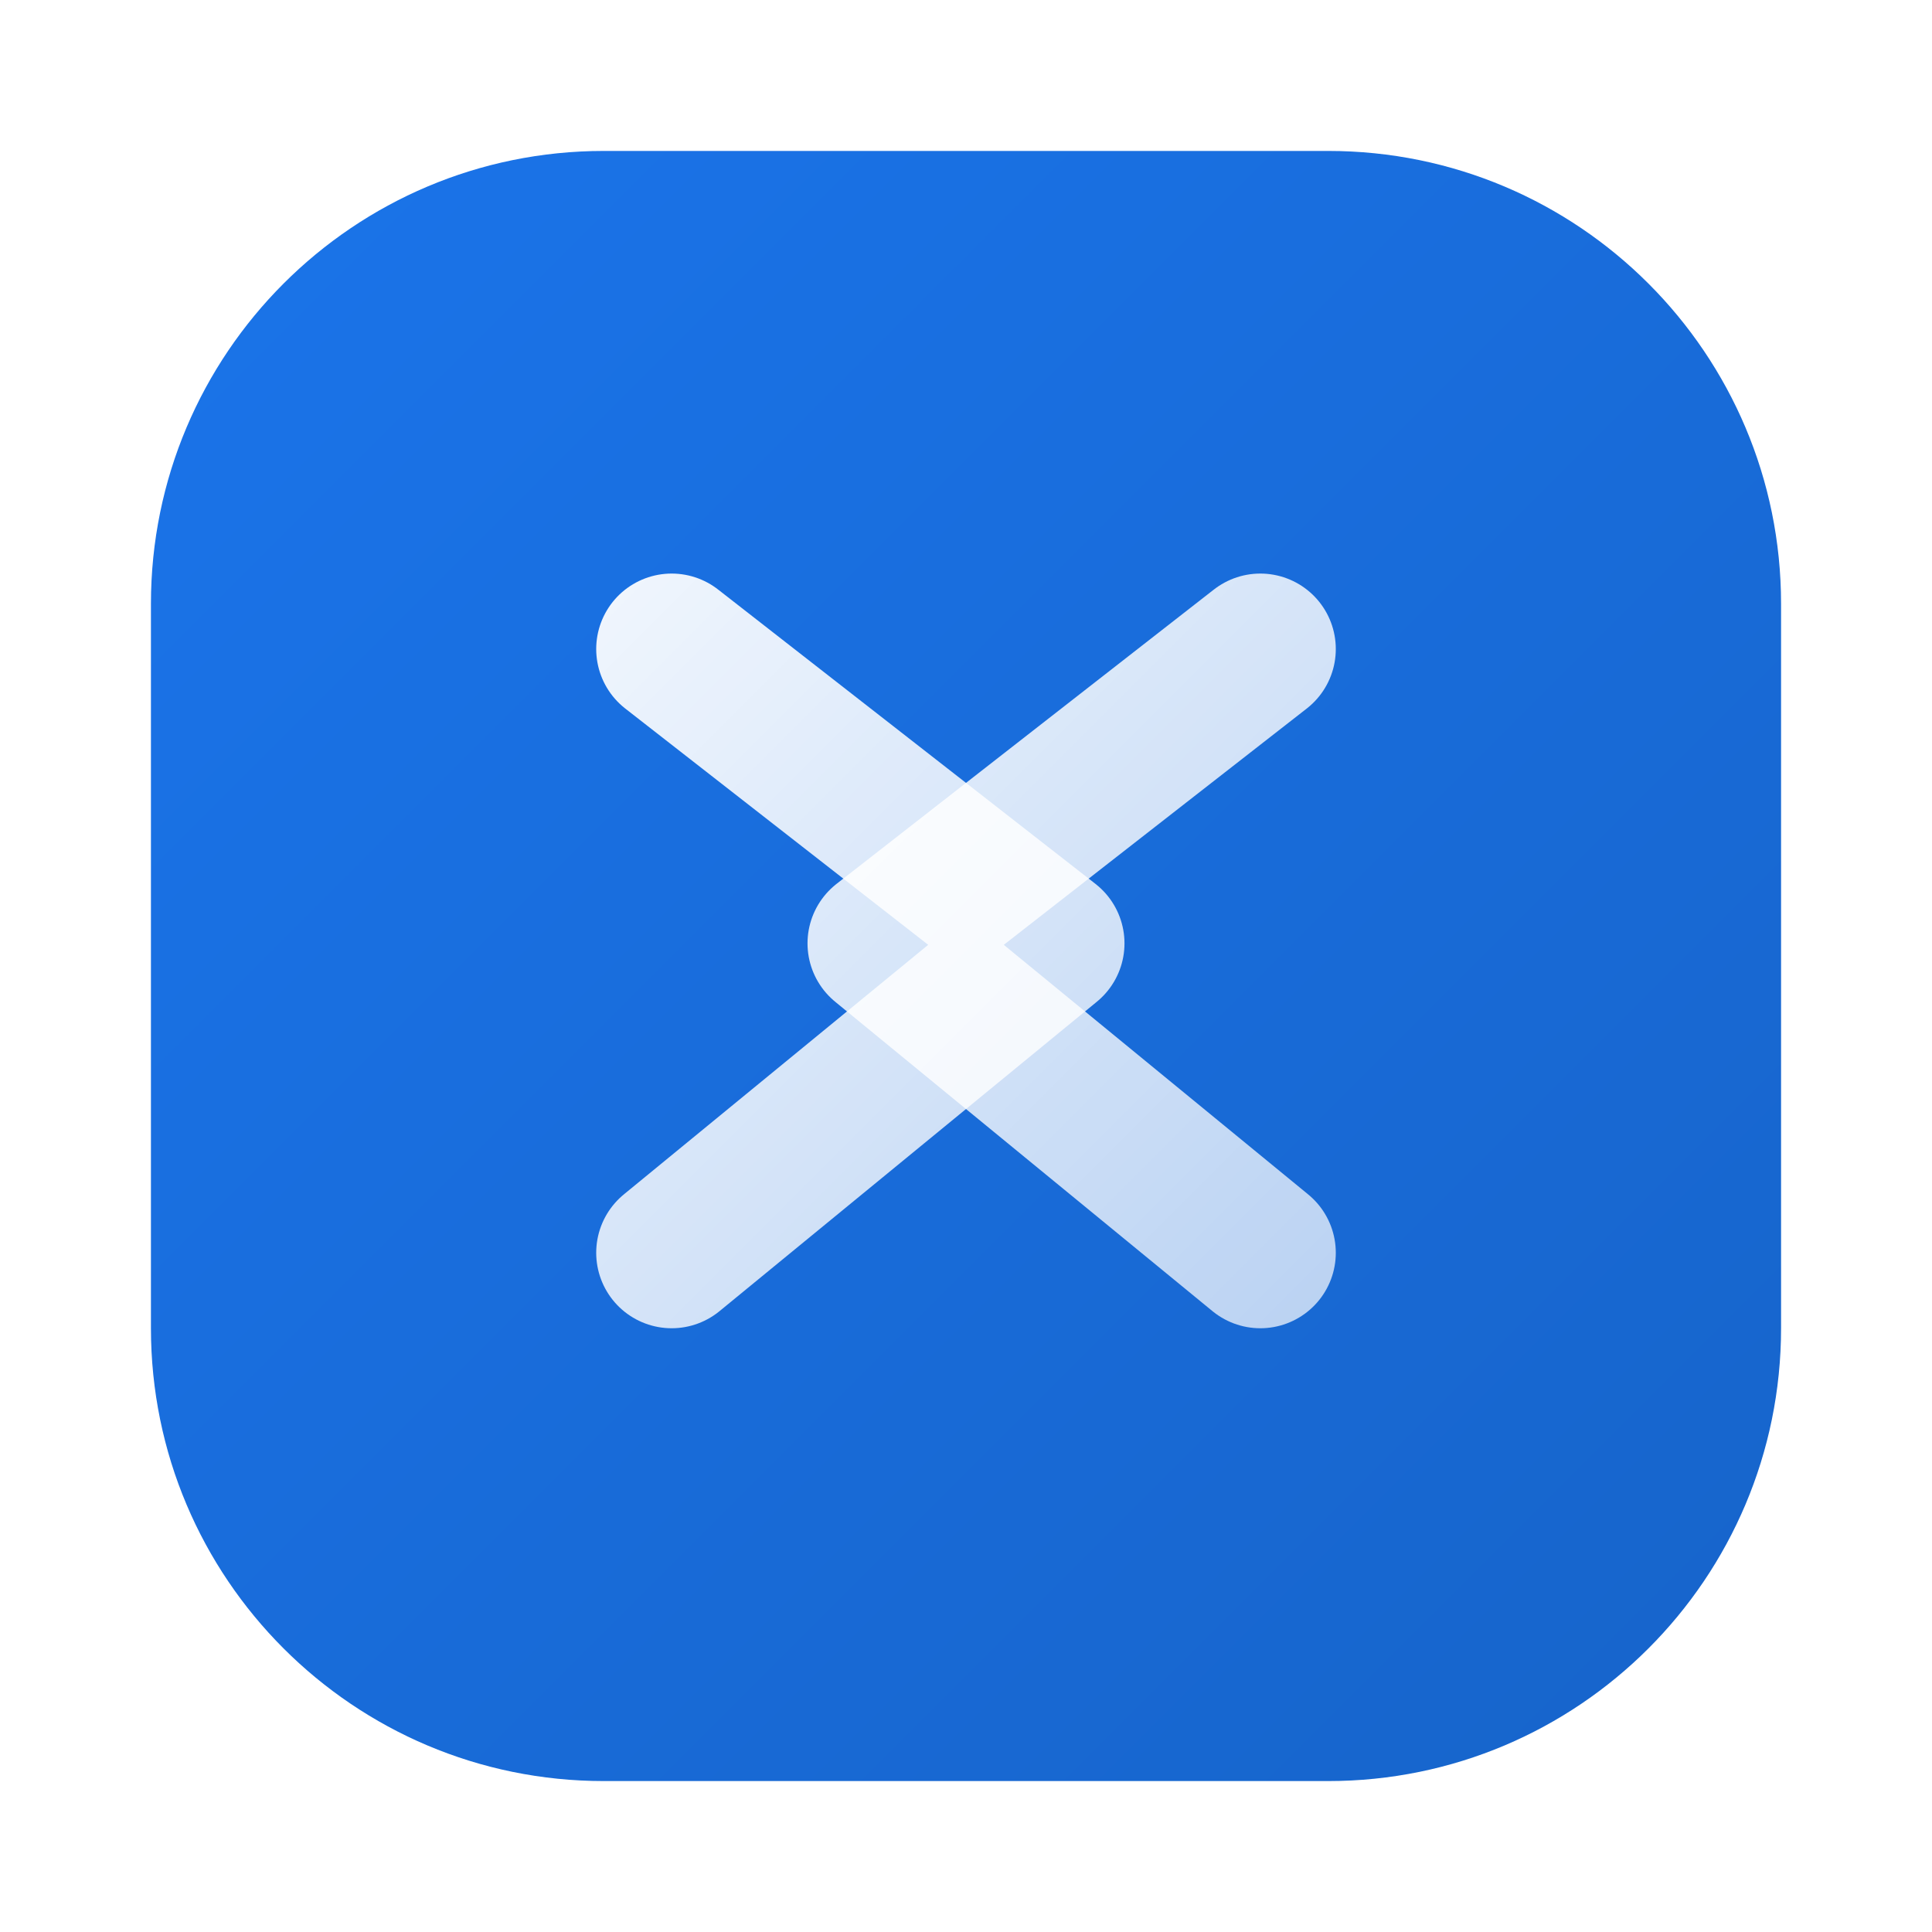
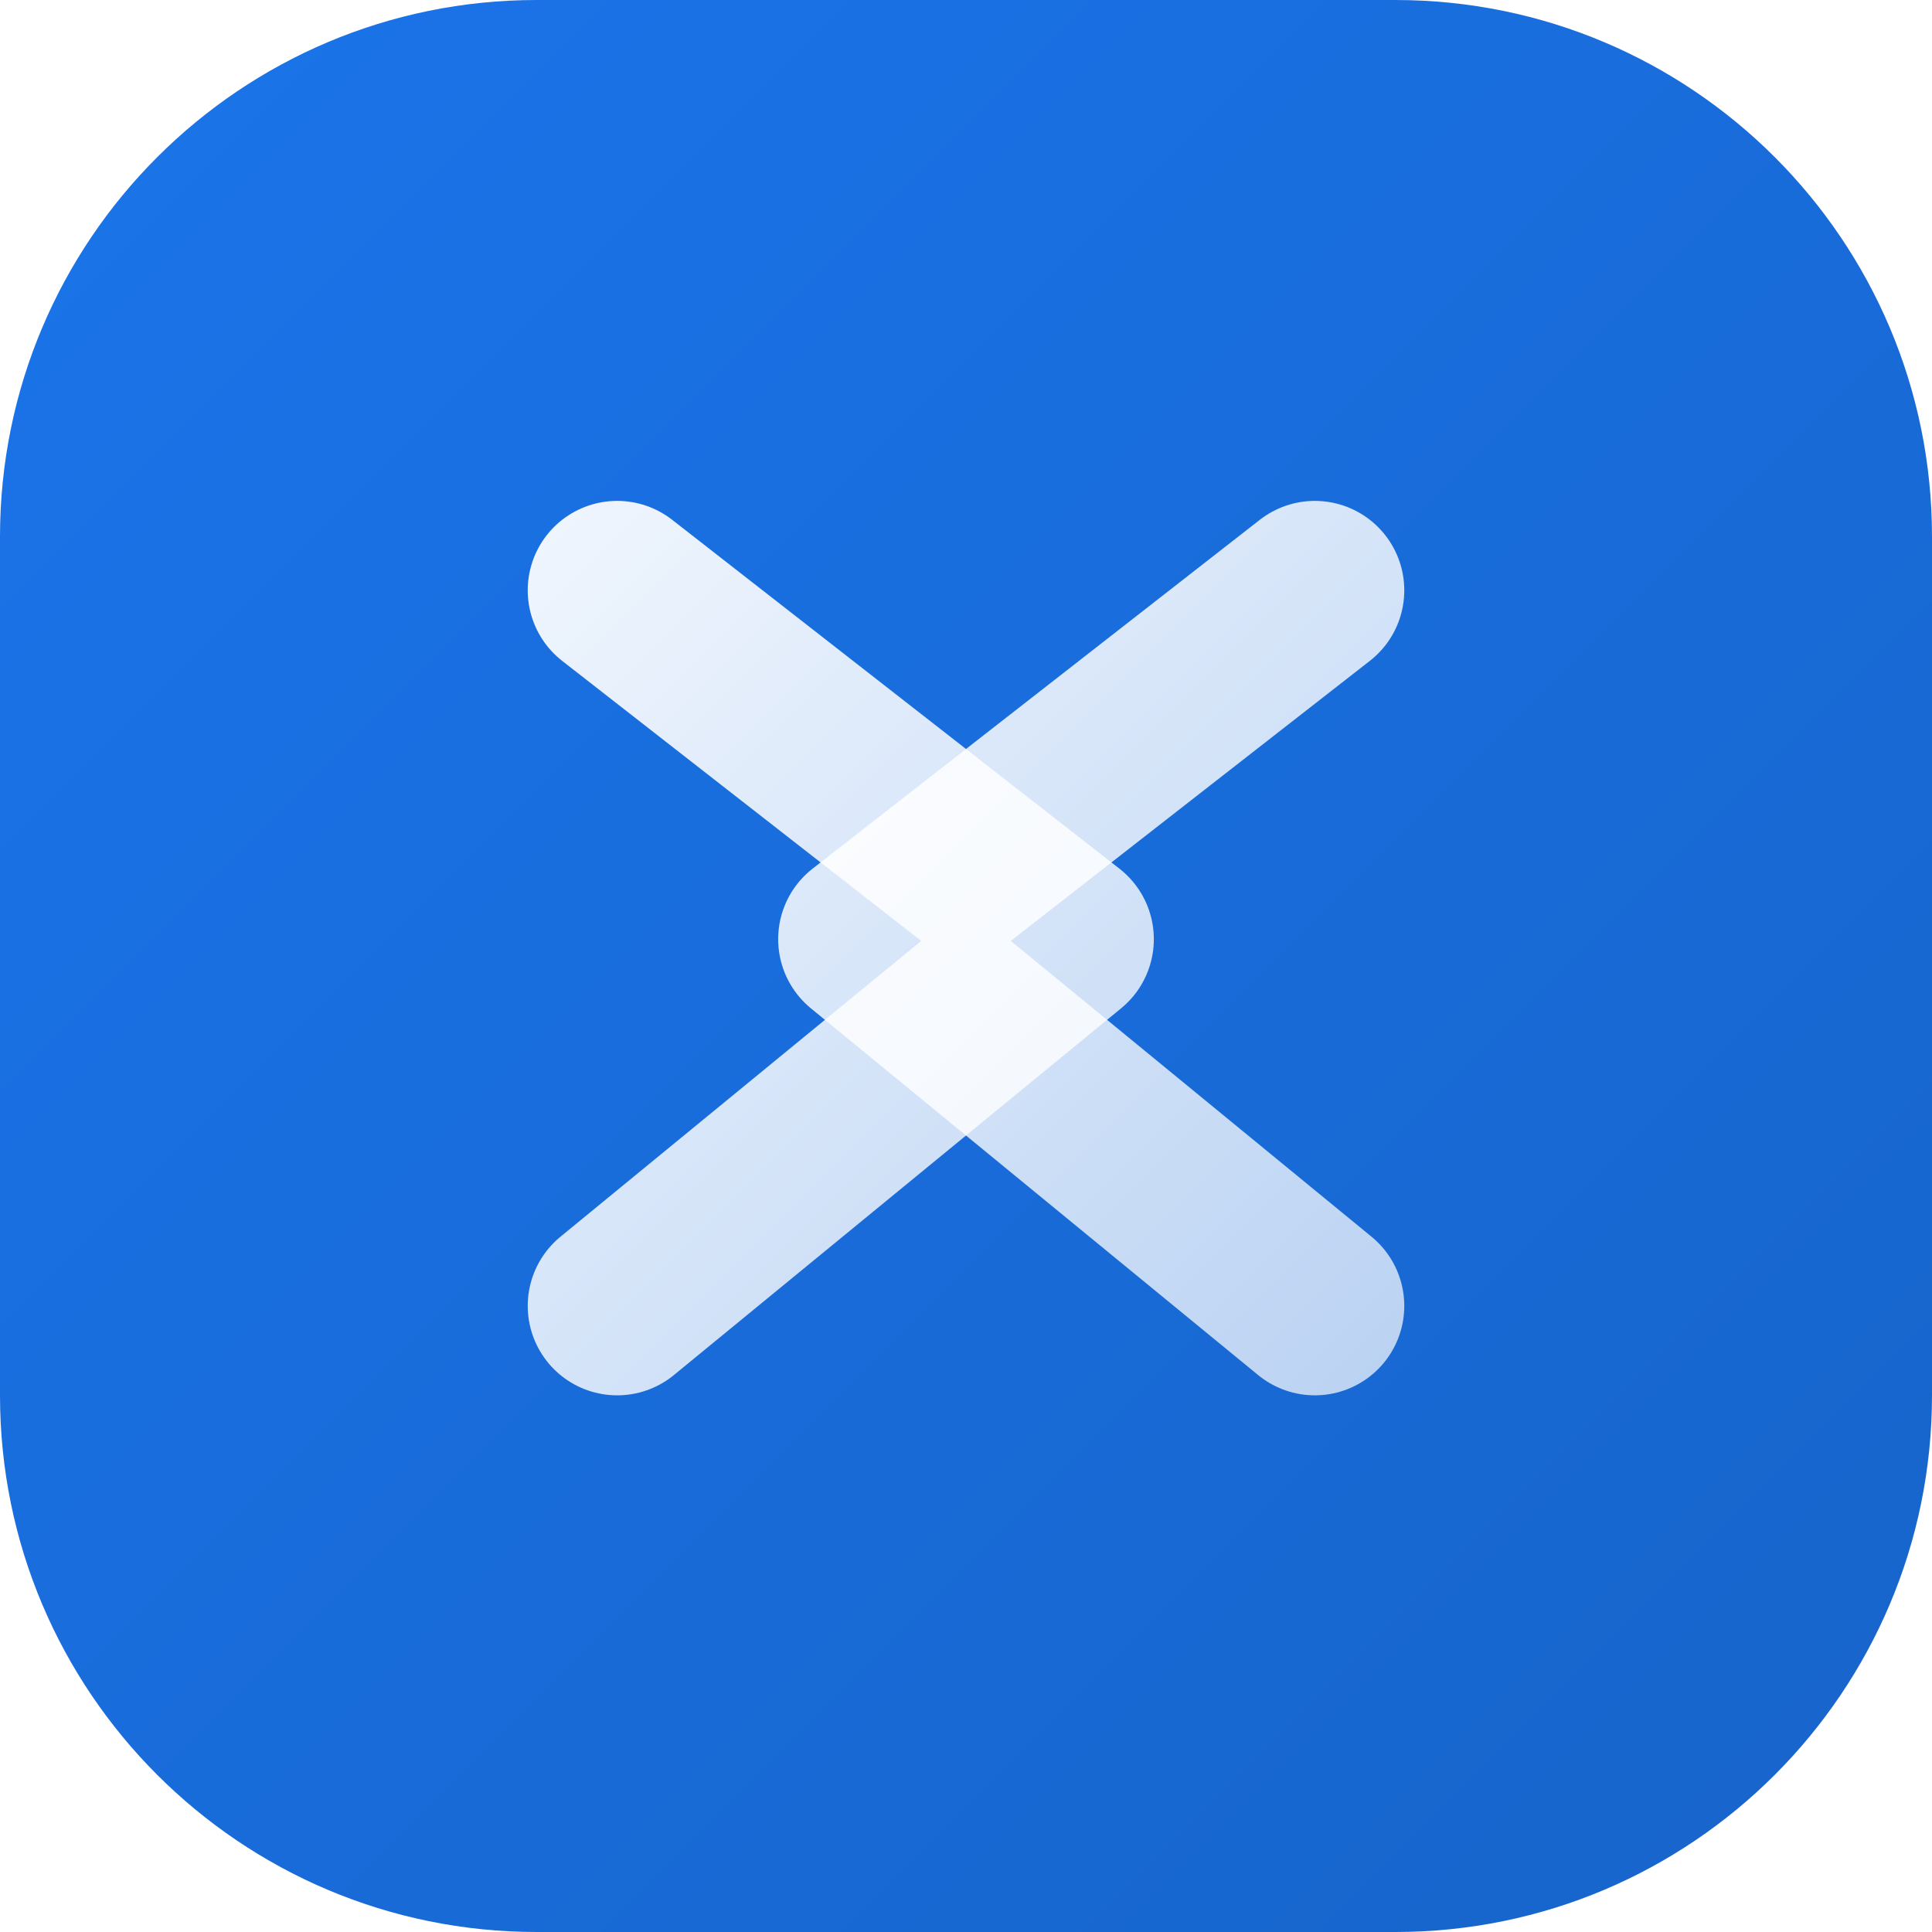
- <svg xmlns="http://www.w3.org/2000/svg" width="128" height="128" viewBox="0 0 128 128" fill="none">
+ <svg xmlns="http://www.w3.org/2000/svg" width="128" height="128" viewBox="10 10 108 108" fill="none">
  <defs>
    <linearGradient id="g1" x1="18" y1="16" x2="112" y2="110" gradientUnits="userSpaceOnUse">
      <stop offset="0" stop-color="#1A73E8" />
      <stop offset="1" stop-color="#1765CC" />
    </linearGradient>
    <linearGradient id="g2" x1="40" y1="36" x2="90" y2="86" gradientUnits="userSpaceOnUse">
      <stop offset="0" stop-color="#FFFFFF" stop-opacity="0.94" />
      <stop offset="1" stop-color="#FFFFFF" stop-opacity="0.7" />
    </linearGradient>
  </defs>
  <rect x="10" y="10" width="108" height="108" rx="30" fill="url(#g1)" />
  <rect x="10" y="10" width="108" height="108" rx="30" />
  <path d="M83.5 43L58.5 62.5L83.5 83" stroke="url(#g2)" stroke-width="10" stroke-linecap="round" stroke-linejoin="round" />
  <path d="M44.5 43L69.5 62.5L44.5 83" stroke="url(#g2)" stroke-width="10" stroke-linecap="round" stroke-linejoin="round" />
</svg>
